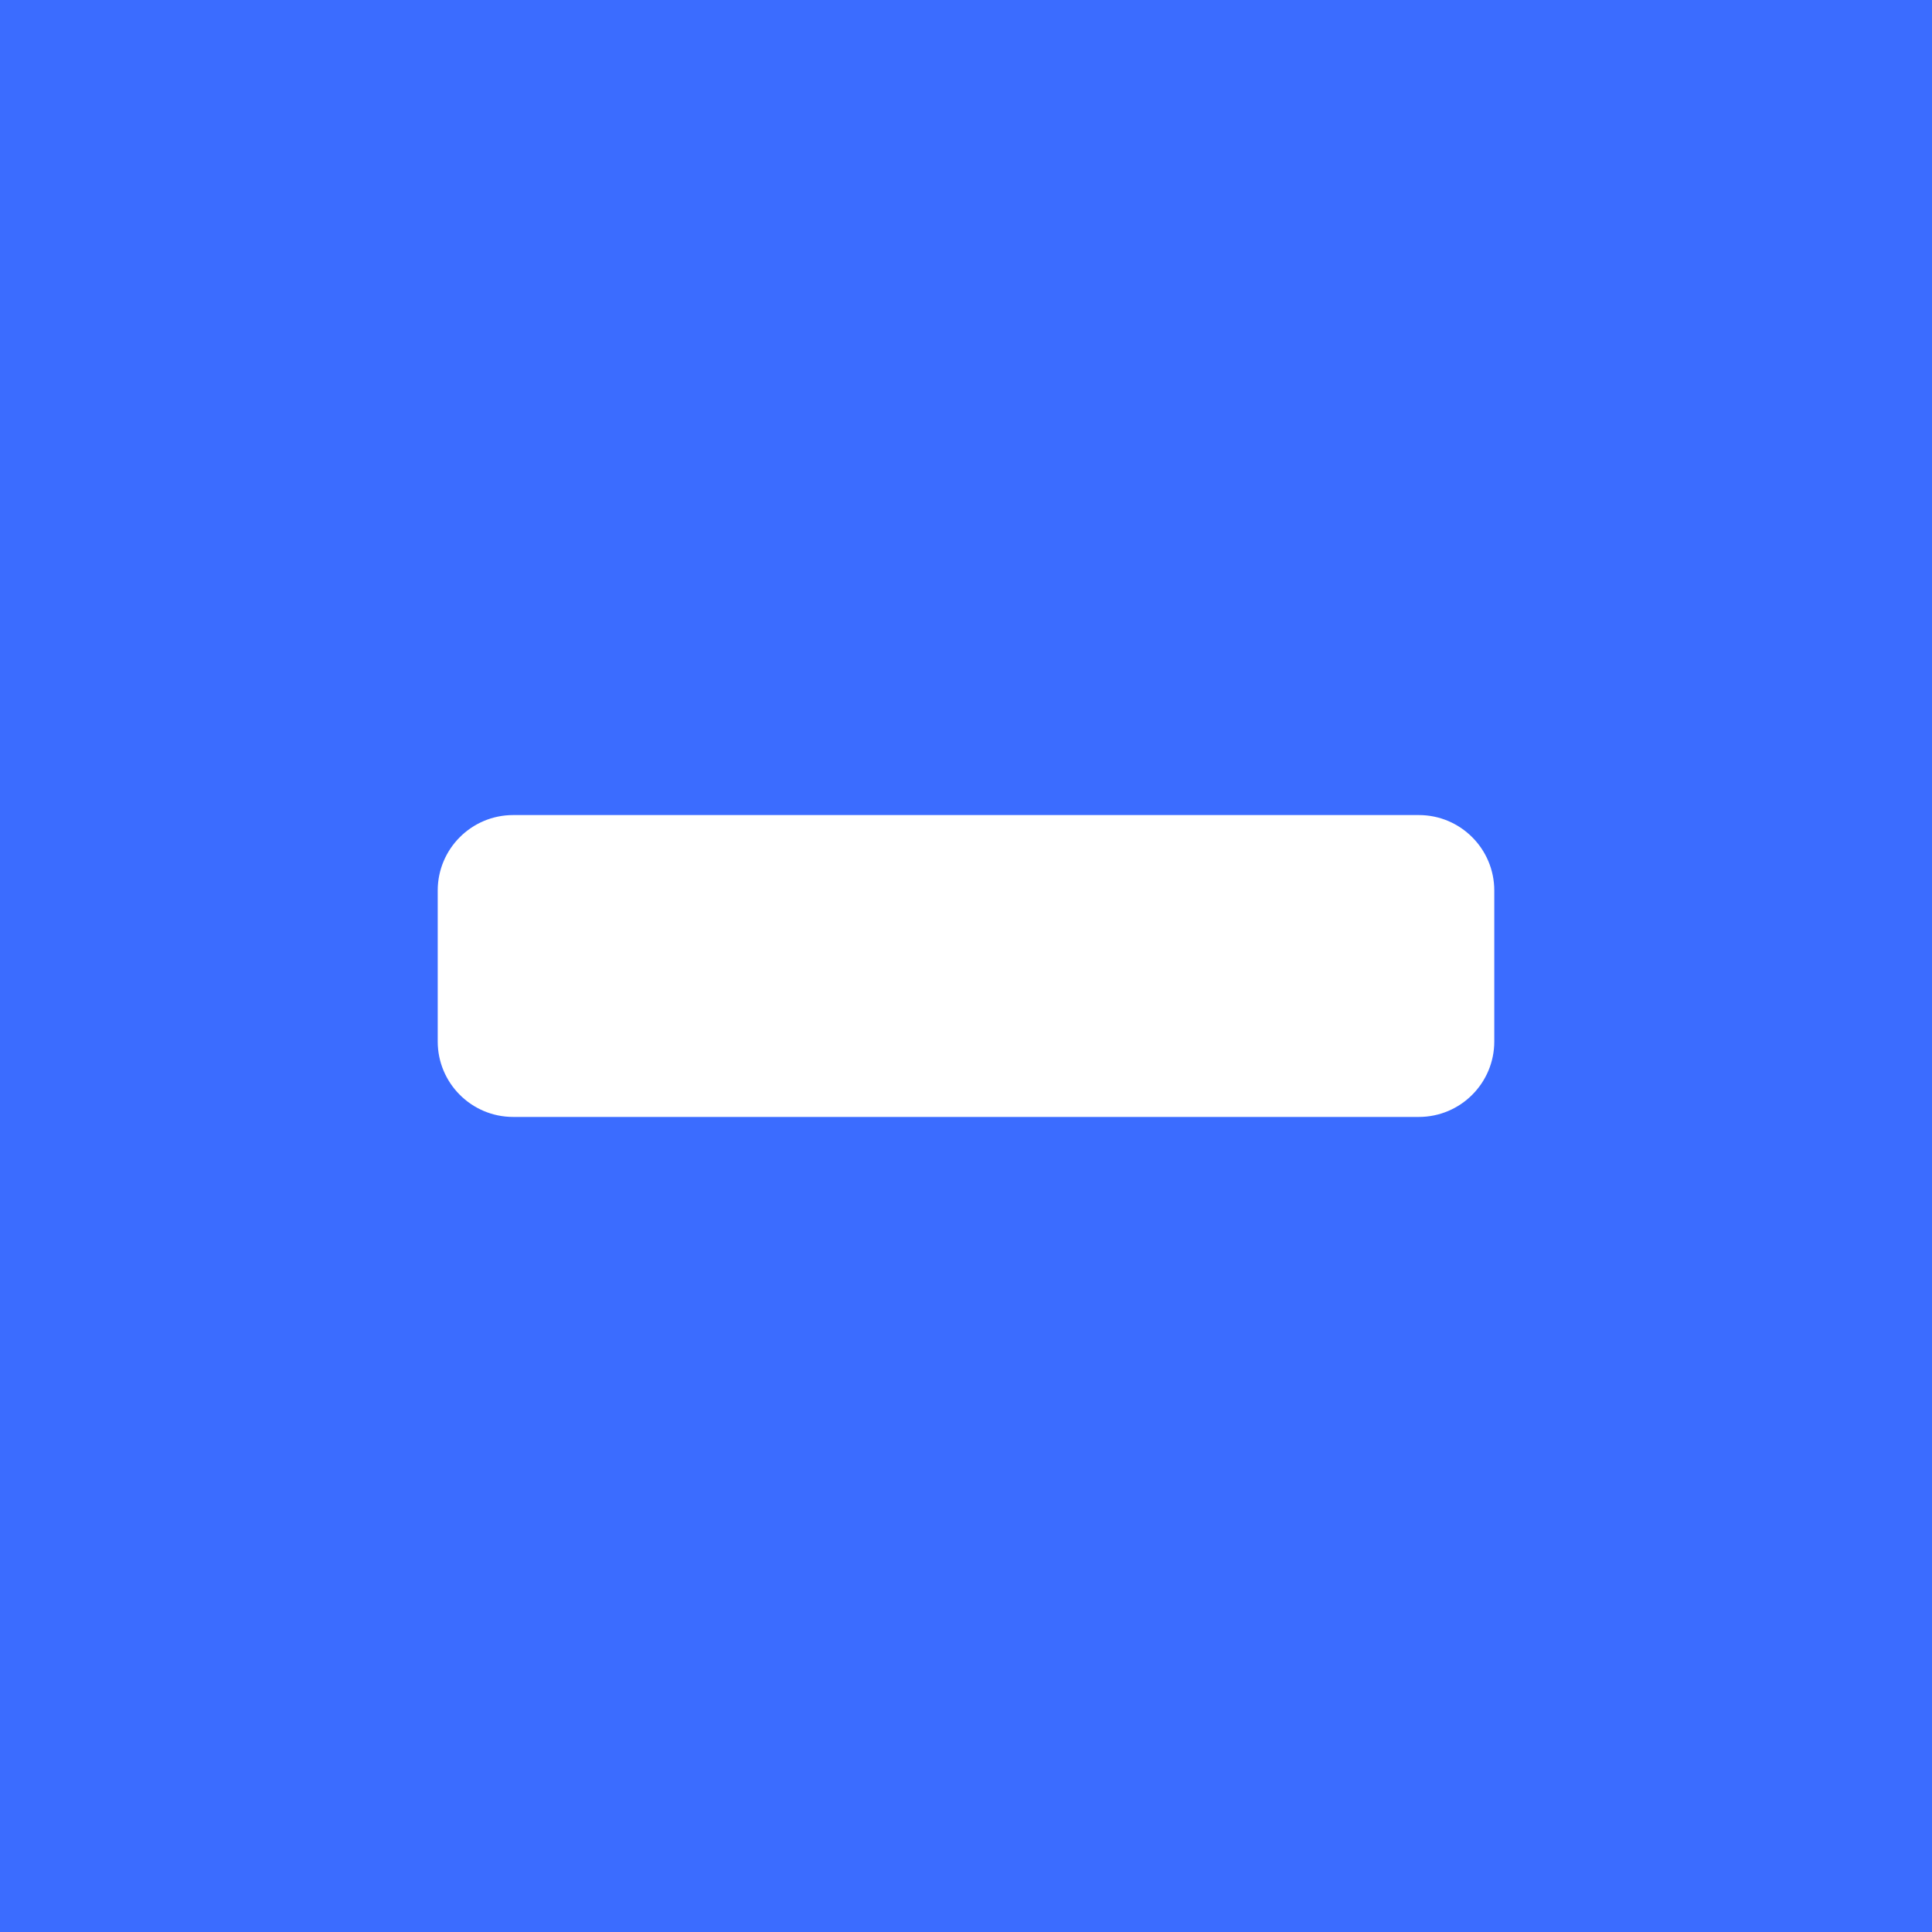
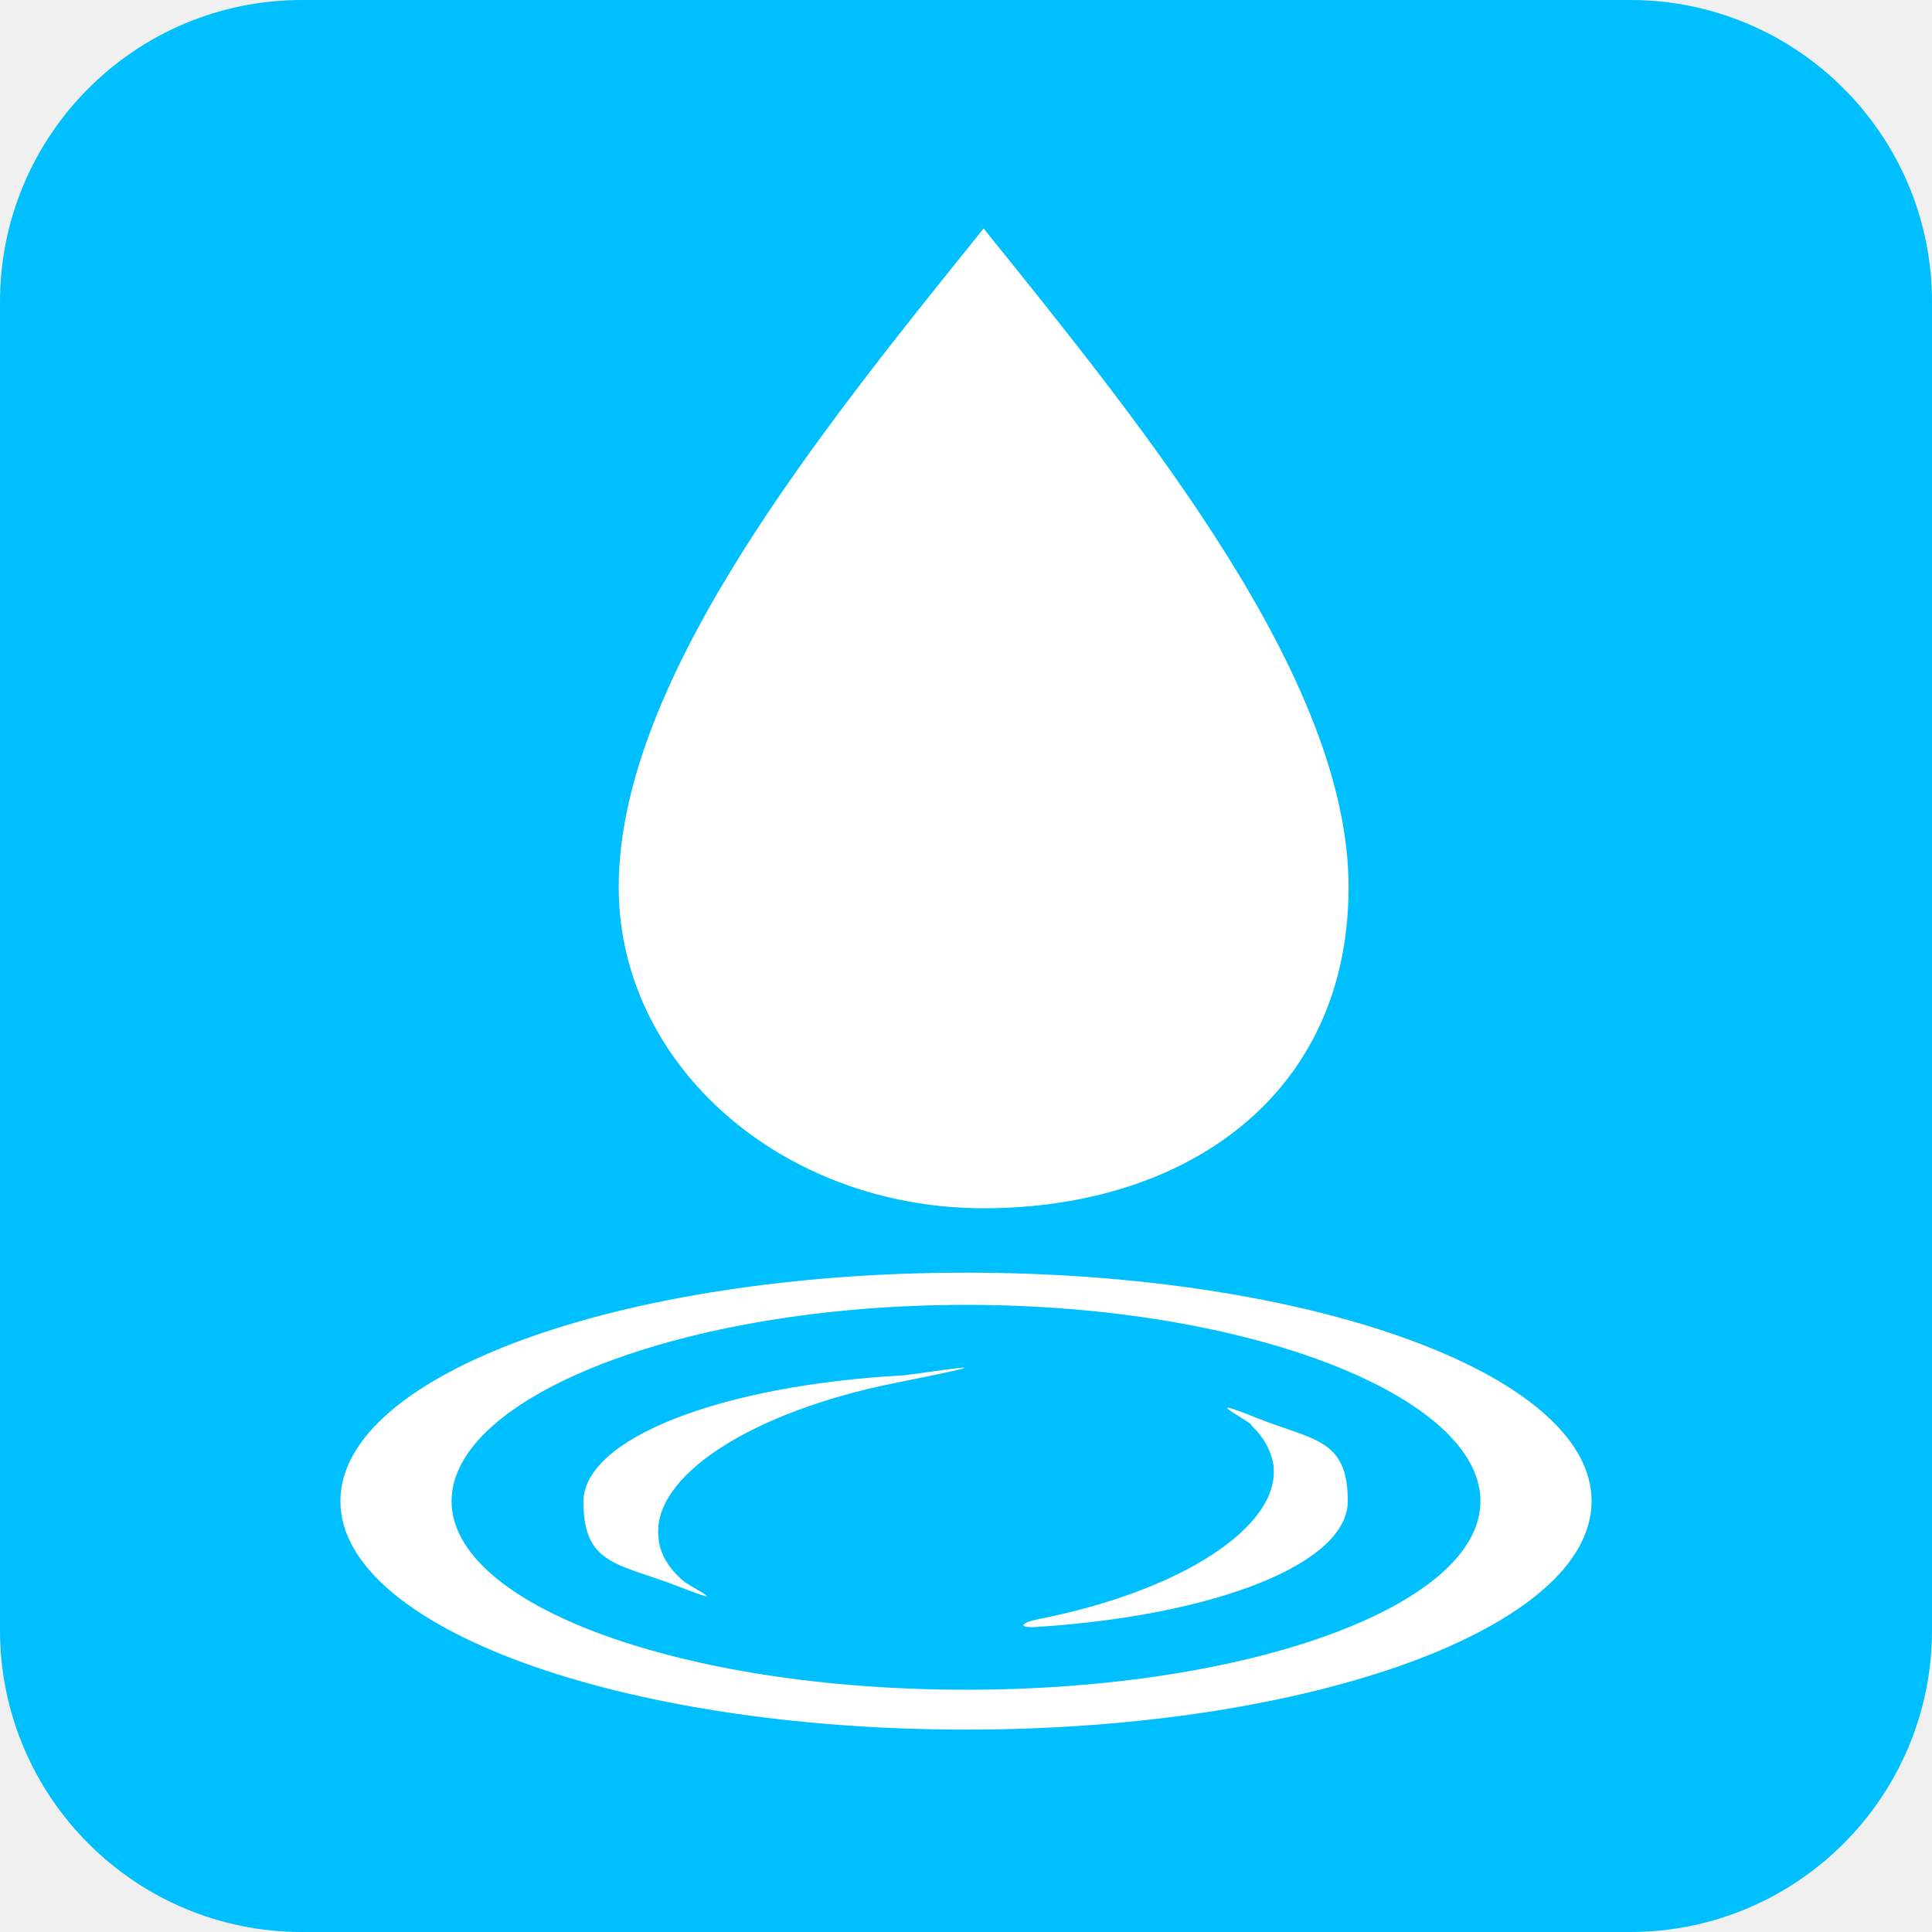
- <svg xmlns="http://www.w3.org/2000/svg" viewBox="0 0 512 512">
-   <rect id="bg" width="512" height="512" fill="#3b6cff" />
-   <rect x="116" y="216" width="280" height="80" rx="20" fill="#fff" />
+ <svg xmlns="http://www.w3.org/2000/svg" id="Layer_1" version="1.1" viewBox="0 0 252 252">
+   <defs>
+     <style>
+       .st0 {
+         fill: #fff;
+       }
+ 
+       .st1 {
+         fill: #00bfff;
+       }
+     </style>
+   </defs>
+   <rect id="bg" rx="39.38" class="st1" width="252" height="252" />
+   <path id="ring" class="st0" d="M126,166c-45.1,0-81.6,13.3-81.6,29.8s36.5,29.8,81.6,29.8,81.6-13.3,81.6-29.8-36.5-29.8-81.6-29.8ZM126,220.4c-37.1,0-67.1-11-67.1-24.6s30-25.6,67.1-25.6,67.1,12,67.1,25.6-30,24.6-67.1,24.6Z" />
+   <path id="ripple_L" class="st0" d="M85.9,200.6c-1-8.1,12.3-16.5,30.8-20.2s3.4-1.2,1-1c-23.6,1.3-41.6,8.2-41.6,16.5s4.6,8,12.3,11,1.4,0,.6-.8c-1.8-1.6-2.9-3.4-3.1-5.4Z" />
+   <path id="ripple_R" class="st0" d="M163.2,185.9c1.6,1.5,2.6,3.3,2.9,5.2,1,8.1-12.3,16.5-30.7,20.1-2.4.5-2.7,1.2,0,1,23-1.5,40.4-8.2,40.4-16.4s-4.5-7.9-12-10.9-1.5.1-.6.9Z" />
+   <path id="drop" class="st0" d="M128.3,29.8c21,26.1,47.6,58.7,47.6,85.9s-21.3,41.9-47.6,41.9-47.6-18.7-47.6-41.9h0c0-27.2,26.6-59.8,47.6-85.9Z" />
</svg>
